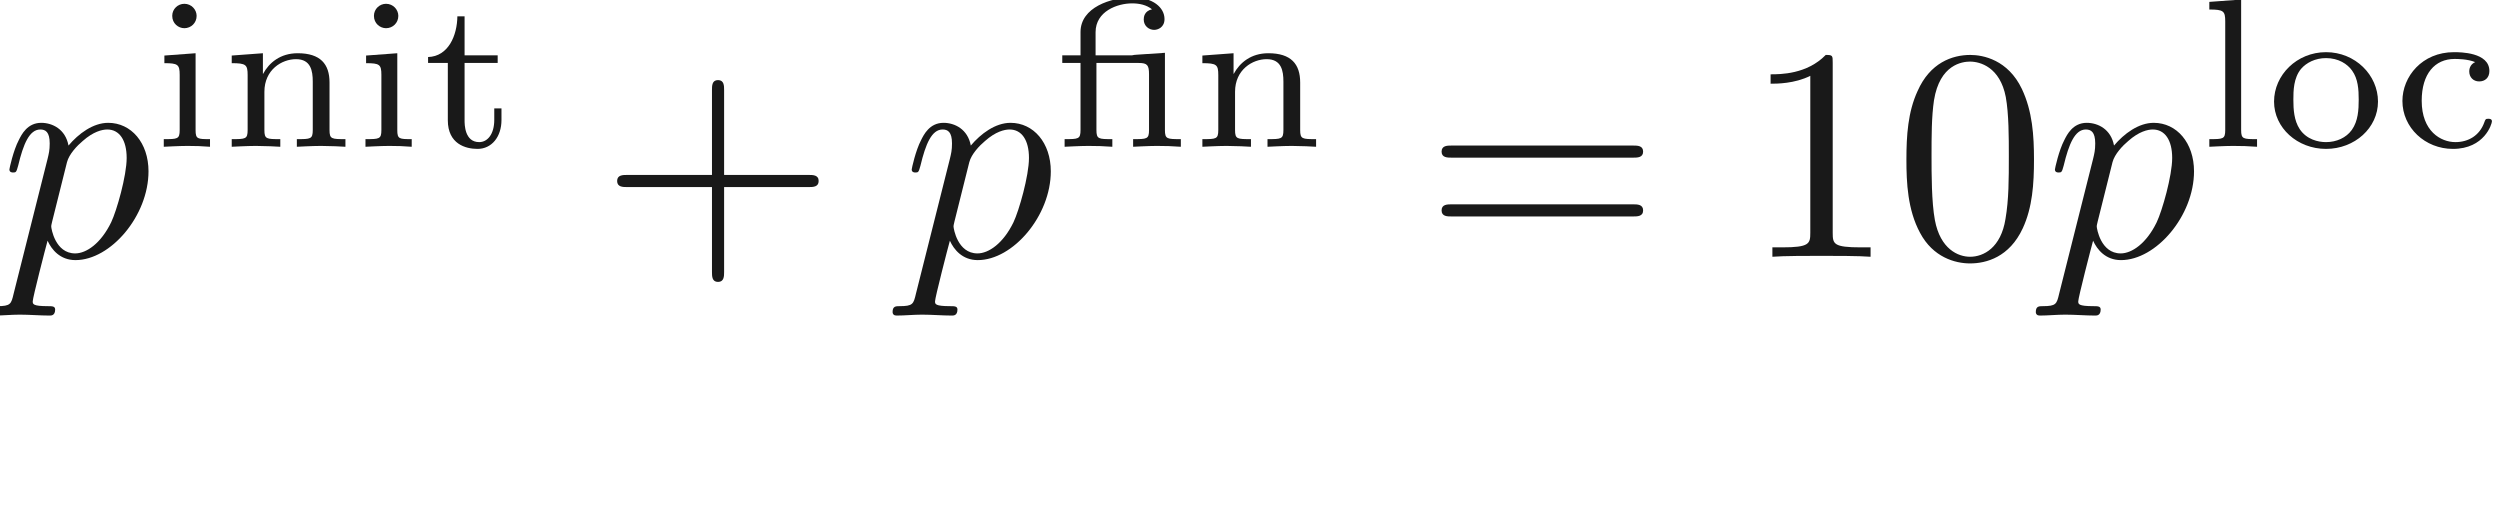
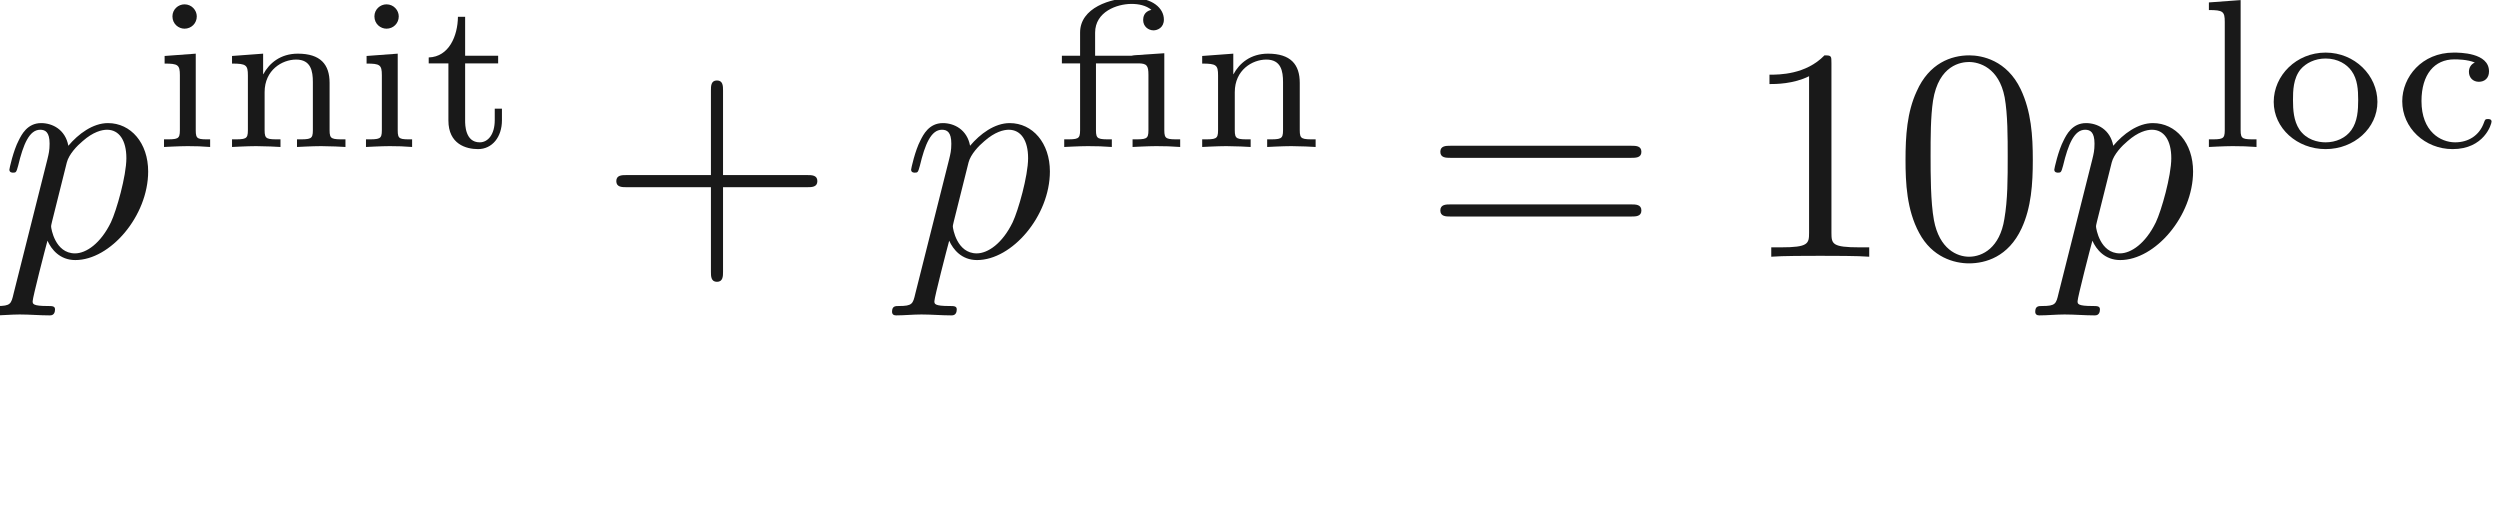
- <svg xmlns="http://www.w3.org/2000/svg" xmlns:ns1="http://github.com/leegao/readme2tex/" xmlns:xlink="http://www.w3.org/1999/xlink" height="16.881pt" ns1:offset="1.929900000000007" version="1.1" viewBox="-52.093 -70.478 82.187 16.881" width="82.187pt">
+ <svg xmlns="http://www.w3.org/2000/svg" xmlns:ns1="http://github.com/leegao/readme2tex/" xmlns:xlink="http://www.w3.org/1999/xlink" height="16.917pt" ns1:offset="1.9371829999999939" version="1.1" viewBox="-52.075 -70.496 82.375 16.917" width="82.375pt">
  <defs>
-     <path d="M0.448 1.215C0.369 1.554 0.349 1.624 -0.09 1.624C-0.209 1.624 -0.319 1.624 -0.319 1.813C-0.319 1.893 -0.269 1.933 -0.189 1.933C0.08 1.933 0.369 1.903 0.648 1.903C0.976 1.903 1.315 1.933 1.634 1.933C1.684 1.933 1.813 1.933 1.813 1.734C1.813 1.624 1.714 1.624 1.574 1.624C1.076 1.624 1.076 1.554 1.076 1.465C1.076 1.345 1.494 -0.279 1.564 -0.528C1.694 -0.239 1.973 0.11 2.481 0.11C3.636 0.11 4.882 -1.345 4.882 -2.809C4.882 -3.746 4.314 -4.403 3.557 -4.403C3.059 -4.403 2.58 -4.045 2.252 -3.656C2.152 -4.194 1.724 -4.403 1.355 -4.403C0.897 -4.403 0.707 -4.015 0.618 -3.836C0.438 -3.497 0.309 -2.899 0.309 -2.869C0.309 -2.77 0.408 -2.77 0.428 -2.77C0.528 -2.77 0.538 -2.78 0.598 -2.999C0.767 -3.706 0.966 -4.184 1.325 -4.184C1.494 -4.184 1.634 -4.105 1.634 -3.726C1.634 -3.497 1.604 -3.387 1.564 -3.218L0.448 1.215ZM2.202 -3.108C2.271 -3.377 2.54 -3.656 2.72 -3.806C3.068 -4.115 3.357 -4.184 3.527 -4.184C3.925 -4.184 4.164 -3.836 4.164 -3.248S3.836 -1.514 3.656 -1.136C3.318 -0.438 2.839 -0.11 2.471 -0.11C1.813 -0.11 1.684 -0.936 1.684 -0.996C1.684 -1.016 1.684 -1.036 1.714 -1.156L2.202 -3.108Z" id="g0-112" />
-     <path d="M4.075 -2.291H6.854C6.994 -2.291 7.183 -2.291 7.183 -2.491S6.994 -2.69 6.854 -2.69H4.075V-5.479C4.075 -5.619 4.075 -5.808 3.875 -5.808S3.676 -5.619 3.676 -5.479V-2.69H0.887C0.747 -2.69 0.558 -2.69 0.558 -2.491S0.747 -2.291 0.887 -2.291H3.676V0.498C3.676 0.638 3.676 0.827 3.875 0.827S4.075 0.638 4.075 0.498V-2.291Z" id="g1-43" />
-     <path d="M4.583 -3.188C4.583 -3.985 4.533 -4.782 4.184 -5.519C3.726 -6.476 2.909 -6.635 2.491 -6.635C1.893 -6.635 1.166 -6.376 0.757 -5.45C0.438 -4.762 0.389 -3.985 0.389 -3.188C0.389 -2.441 0.428 -1.544 0.837 -0.787C1.265 0.02 1.993 0.219 2.481 0.219C3.019 0.219 3.776 0.01 4.214 -0.936C4.533 -1.624 4.583 -2.401 4.583 -3.188ZM2.481 0C2.092 0 1.504 -0.249 1.325 -1.205C1.215 -1.803 1.215 -2.72 1.215 -3.308C1.215 -3.945 1.215 -4.603 1.295 -5.141C1.484 -6.326 2.232 -6.416 2.481 -6.416C2.809 -6.416 3.467 -6.237 3.656 -5.25C3.756 -4.692 3.756 -3.935 3.756 -3.308C3.756 -2.56 3.756 -1.883 3.646 -1.245C3.497 -0.299 2.929 0 2.481 0Z" id="g1-48" />
-     <path d="M2.929 -6.376C2.929 -6.615 2.929 -6.635 2.7 -6.635C2.082 -5.998 1.205 -5.998 0.887 -5.998V-5.689C1.086 -5.689 1.674 -5.689 2.192 -5.948V-0.787C2.192 -0.428 2.162 -0.309 1.265 -0.309H0.946V0C1.295 -0.03 2.162 -0.03 2.56 -0.03S3.826 -0.03 4.174 0V-0.309H3.856C2.959 -0.309 2.929 -0.418 2.929 -0.787V-6.376Z" id="g1-49" />
-     <path d="M6.844 -3.258C6.994 -3.258 7.183 -3.258 7.183 -3.457S6.994 -3.656 6.854 -3.656H0.887C0.747 -3.656 0.558 -3.656 0.558 -3.457S0.747 -3.258 0.897 -3.258H6.844ZM6.854 -1.325C6.994 -1.325 7.183 -1.325 7.183 -1.524S6.994 -1.724 6.844 -1.724H0.897C0.747 -1.724 0.558 -1.724 0.558 -1.524S0.747 -1.325 0.887 -1.325H6.854Z" id="g1-61" />
-     <path d="M3.318 -0.757C3.357 -0.359 3.626 0.06 4.095 0.06C4.304 0.06 4.912 -0.08 4.912 -0.887V-1.445H4.663V-0.887C4.663 -0.309 4.413 -0.249 4.304 -0.249C3.975 -0.249 3.935 -0.697 3.935 -0.747V-2.74C3.935 -3.158 3.935 -3.547 3.577 -3.915C3.188 -4.304 2.69 -4.463 2.212 -4.463C1.395 -4.463 0.707 -3.995 0.707 -3.337C0.707 -3.039 0.907 -2.869 1.166 -2.869C1.445 -2.869 1.624 -3.068 1.624 -3.328C1.624 -3.447 1.574 -3.776 1.116 -3.786C1.385 -4.135 1.873 -4.244 2.192 -4.244C2.68 -4.244 3.248 -3.856 3.248 -2.969V-2.6C2.74 -2.57 2.042 -2.54 1.415 -2.242C0.667 -1.903 0.418 -1.385 0.418 -0.946C0.418 -0.139 1.385 0.11 2.012 0.11C2.67 0.11 3.128 -0.289 3.318 -0.757ZM3.248 -2.391V-1.395C3.248 -0.448 2.531 -0.11 2.082 -0.11C1.594 -0.11 1.186 -0.458 1.186 -0.956C1.186 -1.504 1.604 -2.331 3.248 -2.391Z" id="g1-97" />
-     <path d="M2.72 -3.027C2.643 -3.02 2.608 -3.02 2.594 -3.013S2.566 -3.006 2.469 -3.006H1.36V-3.766C1.36 -4.456 2.078 -4.714 2.559 -4.714C2.797 -4.714 3.034 -4.665 3.215 -4.519C2.964 -4.463 2.943 -4.268 2.943 -4.184C2.943 -3.968 3.117 -3.843 3.285 -3.843C3.41 -3.843 3.626 -3.926 3.626 -4.198C3.626 -4.582 3.236 -4.91 2.587 -4.91C1.862 -4.91 0.865 -4.582 0.865 -3.773V-3.006H0.265V-2.755H0.865V-0.551C0.865 -0.251 0.795 -0.251 0.342 -0.251V0C0.356 0 0.844 -0.028 1.123 -0.028C1.388 -0.028 1.646 -0.021 1.911 0V-0.251C1.458 -0.251 1.388 -0.251 1.388 -0.551V-2.755H2.776C3.062 -2.755 3.117 -2.685 3.117 -2.378V-0.551C3.117 -0.251 3.048 -0.251 2.594 -0.251V0C2.608 0 3.096 -0.028 3.375 -0.028C3.64 -0.028 3.898 -0.021 4.163 0V-0.251C3.71 -0.251 3.64 -0.251 3.64 -0.551V-3.089L2.72 -3.027Z" id="g2-12" />
+     <path d="M0.448 1.215C0.369 1.554 0.349 1.624 -0.09 1.624C-0.209 1.624 -0.319 1.624 -0.319 1.813C-0.319 1.893 -0.269 1.933 -0.189 1.933C0.08 1.933 0.369 1.903 0.648 1.903C0.976 1.903 1.315 1.933 1.634 1.933C1.684 1.933 1.813 1.933 1.813 1.733C1.813 1.624 1.714 1.624 1.574 1.624C1.076 1.624 1.076 1.554 1.076 1.465C1.076 1.345 1.494 -0.279 1.564 -0.528C1.694 -0.239 1.973 0.11 2.481 0.11C3.636 0.11 4.882 -1.345 4.882 -2.809C4.882 -3.746 4.314 -4.403 3.557 -4.403C3.059 -4.403 2.58 -4.045 2.252 -3.656C2.152 -4.194 1.724 -4.403 1.355 -4.403C0.897 -4.403 0.707 -4.015 0.618 -3.836C0.438 -3.497 0.309 -2.899 0.309 -2.869C0.309 -2.77 0.408 -2.77 0.428 -2.77C0.528 -2.77 0.538 -2.78 0.598 -2.999C0.767 -3.706 0.966 -4.184 1.325 -4.184C1.494 -4.184 1.634 -4.105 1.634 -3.726C1.634 -3.497 1.604 -3.387 1.564 -3.218L0.448 1.215ZM2.202 -3.108C2.271 -3.377 2.54 -3.656 2.72 -3.806C3.068 -4.115 3.357 -4.184 3.527 -4.184C3.925 -4.184 4.164 -3.836 4.164 -3.248S3.836 -1.514 3.656 -1.136C3.318 -0.438 2.839 -0.11 2.471 -0.11C1.813 -0.11 1.684 -0.936 1.684 -0.996C1.684 -1.016 1.684 -1.036 1.714 -1.156L2.202 -3.108Z" id="g0-112" />
+     <path d="M2.72 -3.027C2.643 -3.02 2.608 -3.02 2.594 -3.013S2.566 -3.006 2.469 -3.006H1.36V-3.766C1.36 -4.456 2.078 -4.714 2.559 -4.714C2.797 -4.714 3.034 -4.666 3.215 -4.519C2.964 -4.463 2.943 -4.268 2.943 -4.184C2.943 -3.968 3.117 -3.843 3.285 -3.843C3.41 -3.843 3.626 -3.926 3.626 -4.198C3.626 -4.582 3.236 -4.91 2.587 -4.91C1.862 -4.91 0.865 -4.582 0.865 -3.773V-3.006H0.265V-2.755H0.865V-0.551C0.865 -0.251 0.795 -0.251 0.342 -0.251V0C0.356 0 0.844 -0.028 1.123 -0.028C1.388 -0.028 1.646 -0.021 1.911 0V-0.251C1.458 -0.251 1.388 -0.251 1.388 -0.551V-2.755H2.776C3.062 -2.755 3.117 -2.685 3.117 -2.378V-0.551C3.117 -0.251 3.048 -0.251 2.594 -0.251V0C2.608 0 3.096 -0.028 3.375 -0.028C3.64 -0.028 3.898 -0.021 4.163 0V-0.251C3.71 -0.251 3.64 -0.251 3.64 -0.551V-3.089L2.72 -3.027Z" id="g2-12" />
    <path d="M2.713 -2.783C2.587 -2.727 2.518 -2.615 2.518 -2.476C2.518 -2.287 2.65 -2.148 2.845 -2.148C3.034 -2.148 3.18 -2.267 3.18 -2.49C3.18 -3.11 2.211 -3.11 2.015 -3.11C0.969 -3.11 0.321 -2.308 0.321 -1.506C0.321 -0.628 1.067 0.07 1.981 0.07C3.02 0.07 3.264 -0.753 3.264 -0.837S3.173 -0.921 3.145 -0.921C3.055 -0.921 3.048 -0.9 3.013 -0.802C2.859 -0.37 2.49 -0.153 2.064 -0.153C1.583 -0.153 0.955 -0.509 0.955 -1.513C0.955 -2.399 1.388 -2.887 2.036 -2.887C2.127 -2.887 2.462 -2.887 2.713 -2.783Z" id="g2-99" />
    <path d="M1.471 -4.303C1.471 -4.505 1.304 -4.7 1.067 -4.7C0.858 -4.7 0.669 -4.533 0.669 -4.303C0.669 -4.052 0.872 -3.898 1.067 -3.898C1.29 -3.898 1.471 -4.073 1.471 -4.303ZM0.411 -2.999V-2.748C0.851 -2.748 0.914 -2.706 0.914 -2.364V-0.551C0.914 -0.251 0.844 -0.251 0.391 -0.251V0C0.404 0 0.893 -0.028 1.172 -0.028C1.416 -0.028 1.667 -0.021 1.911 0V-0.251C1.506 -0.251 1.437 -0.251 1.437 -0.544V-3.075L0.411 -2.999Z" id="g2-105" />
    <path d="M1.437 -4.84L0.391 -4.763V-4.512C0.858 -4.512 0.914 -4.463 0.914 -4.122V-0.551C0.914 -0.251 0.844 -0.251 0.391 -0.251V0C0.404 0 0.893 -0.028 1.172 -0.028C1.437 -0.028 1.695 -0.021 1.96 0V-0.251C1.506 -0.251 1.437 -0.251 1.437 -0.551V-4.84Z" id="g2-108" />
    <path d="M3.592 -2.113C3.592 -2.72 3.292 -3.075 2.545 -3.075C1.974 -3.075 1.604 -2.762 1.409 -2.399H1.402V-3.075L0.377 -2.999V-2.748C0.844 -2.748 0.9 -2.699 0.9 -2.357V-0.551C0.9 -0.251 0.83 -0.251 0.377 -0.251V0C0.391 0 0.879 -0.028 1.172 -0.028C1.43 -0.028 1.911 -0.007 1.974 0V-0.251C1.52 -0.251 1.451 -0.251 1.451 -0.551V-1.806C1.451 -2.538 2.029 -2.88 2.49 -2.88C2.978 -2.88 3.041 -2.497 3.041 -2.141V-0.551C3.041 -0.251 2.971 -0.251 2.518 -0.251V0C2.532 0 3.02 -0.028 3.313 -0.028C3.571 -0.028 4.052 -0.007 4.115 0V-0.251C3.661 -0.251 3.592 -0.251 3.592 -0.551V-2.113Z" id="g2-110" />
    <path d="M3.689 -1.485C3.689 -2.357 2.943 -3.11 1.981 -3.11S0.272 -2.357 0.272 -1.485C0.272 -0.621 1.039 0.07 1.981 0.07S3.689 -0.621 3.689 -1.485ZM1.981 -0.153C1.723 -0.153 1.346 -0.237 1.116 -0.579C0.928 -0.865 0.907 -1.227 0.907 -1.548C0.907 -1.848 0.914 -2.26 1.158 -2.559C1.332 -2.762 1.625 -2.915 1.981 -2.915C2.392 -2.915 2.685 -2.72 2.838 -2.504C3.034 -2.232 3.055 -1.883 3.055 -1.548S3.034 -0.844 2.831 -0.558C2.643 -0.293 2.322 -0.153 1.981 -0.153Z" id="g2-111" />
    <path d="M1.402 -2.755H2.49V-3.006H1.402V-4.289H1.165C1.158 -3.661 0.872 -2.971 0.202 -2.95V-2.755H0.851V-0.872C0.851 -0.091 1.437 0.07 1.827 0.07C2.294 0.07 2.615 -0.328 2.615 -0.879V-1.262H2.378V-0.886C2.378 -0.411 2.155 -0.153 1.883 -0.153C1.402 -0.153 1.402 -0.739 1.402 -0.865V-2.755Z" id="g2-116" />
+     <path d="M4.075 -2.291H6.854C6.994 -2.291 7.183 -2.291 7.183 -2.491S6.994 -2.69 6.854 -2.69H4.075V-5.479C4.075 -5.619 4.075 -5.808 3.875 -5.808S3.676 -5.619 3.676 -5.479V-2.69H0.887C0.747 -2.69 0.558 -2.69 0.558 -2.491S0.747 -2.291 0.887 -2.291H3.676V0.498C3.676 0.638 3.676 0.827 3.875 0.827S4.075 0.638 4.075 0.498V-2.291Z" id="g1-43" />
+     <path d="M4.583 -3.188C4.583 -3.985 4.533 -4.782 4.184 -5.519C3.726 -6.476 2.909 -6.635 2.491 -6.635C1.893 -6.635 1.166 -6.376 0.757 -5.45C0.438 -4.762 0.389 -3.985 0.389 -3.188C0.389 -2.441 0.428 -1.544 0.837 -0.787C1.265 0.02 1.993 0.219 2.481 0.219C3.019 0.219 3.776 0.01 4.214 -0.936C4.533 -1.624 4.583 -2.401 4.583 -3.188ZM2.481 0C2.092 0 1.504 -0.249 1.325 -1.205C1.215 -1.803 1.215 -2.72 1.215 -3.308C1.215 -3.945 1.215 -4.603 1.295 -5.141C1.484 -6.326 2.232 -6.416 2.481 -6.416C2.809 -6.416 3.467 -6.237 3.656 -5.25C3.756 -4.692 3.756 -3.935 3.756 -3.308C3.756 -2.56 3.756 -1.883 3.646 -1.245C3.497 -0.299 2.929 0 2.481 0Z" id="g1-48" />
+     <path d="M2.929 -6.376C2.929 -6.615 2.929 -6.635 2.7 -6.635C2.082 -5.998 1.205 -5.998 0.887 -5.998V-5.689C1.086 -5.689 1.674 -5.689 2.192 -5.948V-0.787C2.192 -0.428 2.162 -0.309 1.265 -0.309H0.946V0C1.295 -0.03 2.162 -0.03 2.56 -0.03S3.826 -0.03 4.174 0V-0.309H3.856C2.959 -0.309 2.929 -0.418 2.929 -0.787V-6.376Z" id="g1-49" />
+     <path d="M6.844 -3.258C6.994 -3.258 7.183 -3.258 7.183 -3.457S6.994 -3.656 6.854 -3.656H0.887C0.747 -3.656 0.558 -3.656 0.558 -3.457S0.747 -3.258 0.897 -3.258H6.844ZM6.854 -1.325C6.994 -1.325 7.183 -1.325 7.183 -1.524S6.994 -1.724 6.844 -1.724H0.897C0.747 -1.724 0.558 -1.724 0.558 -1.524S0.747 -1.325 0.887 -1.325H6.854Z" id="g1-61" />
+     <path d="M3.318 -0.757C3.357 -0.359 3.626 0.06 4.095 0.06C4.304 0.06 4.912 -0.08 4.912 -0.887V-1.445H4.663V-0.887C4.663 -0.309 4.413 -0.249 4.304 -0.249C3.975 -0.249 3.935 -0.697 3.935 -0.747V-2.74C3.935 -3.158 3.935 -3.547 3.577 -3.915C3.188 -4.304 2.69 -4.463 2.212 -4.463C1.395 -4.463 0.707 -3.995 0.707 -3.337C0.707 -3.039 0.907 -2.869 1.166 -2.869C1.445 -2.869 1.624 -3.068 1.624 -3.328C1.624 -3.447 1.574 -3.776 1.116 -3.786C1.385 -4.134 1.873 -4.244 2.192 -4.244C2.68 -4.244 3.248 -3.856 3.248 -2.969V-2.6C2.74 -2.57 2.042 -2.54 1.415 -2.242C0.667 -1.903 0.418 -1.385 0.418 -0.946C0.418 -0.139 1.385 0.11 2.012 0.11C2.67 0.11 3.128 -0.289 3.318 -0.757ZM3.248 -2.391V-1.395C3.248 -0.448 2.531 -0.11 2.082 -0.11C1.594 -0.11 1.186 -0.458 1.186 -0.956C1.186 -1.504 1.604 -2.331 3.248 -2.391Z" id="g1-97" />
  </defs>
  <g fill-opacity="0.9" id="page1">
-     <use x="-52.093" y="-62.037" xlink:href="#g0-112" />
-     <use x="-47.1" y="-65.653" xlink:href="#g2-105" />
-     <use x="-44.852" y="-65.653" xlink:href="#g2-110" />
-     <use x="-40.469" y="-65.653" xlink:href="#g2-105" />
-     <use x="-38.222" y="-65.653" xlink:href="#g2-116" />
-     <use x="-32.363" y="-62.037" xlink:href="#g1-43" />
-     <use x="-22.43" y="-62.037" xlink:href="#g0-112" />
-     <use x="-17.436" y="-65.653" xlink:href="#g2-12" />
-     <use x="-12.942" y="-65.653" xlink:href="#g2-110" />
-     <use x="-5.259" y="-62.037" xlink:href="#g1-61" />
-     <use x="5.228" y="-62.037" xlink:href="#g1-49" />
-     <use x="10.191" y="-62.037" xlink:href="#g1-48" />
-     <use x="15.153" y="-62.037" xlink:href="#g0-112" />
-     <use x="20.147" y="-65.653" xlink:href="#g2-108" />
-     <use x="22.394" y="-65.653" xlink:href="#g2-111" />
-     <use x="26.565" y="-65.653" xlink:href="#g2-99" />
+     <use x="-52.075" y="-62.037" xlink:href="#g0-112" />
+     <use x="-47.062" y="-65.653" xlink:href="#g2-105" />
+     <use x="-44.807" y="-65.653" xlink:href="#g2-110" />
+     <use x="-40.407" y="-65.653" xlink:href="#g2-105" />
+     <use x="-38.151" y="-65.653" xlink:href="#g2-116" />
+     <use x="-32.326" y="-62.037" xlink:href="#g1-43" />
+     <use x="-22.363" y="-62.037" xlink:href="#g0-112" />
+     <use x="-17.351" y="-65.653" xlink:href="#g2-12" />
+     <use x="-12.84" y="-65.653" xlink:href="#g2-110" />
+     <use x="-5.174" y="-62.037" xlink:href="#g1-61" />
+     <use x="5.342" y="-62.037" xlink:href="#g1-49" />
+     <use x="10.323" y="-62.037" xlink:href="#g1-48" />
+     <use x="15.305" y="-62.037" xlink:href="#g0-112" />
+     <use x="20.317" y="-65.653" xlink:href="#g2-108" />
+     <use x="22.572" y="-65.653" xlink:href="#g2-111" />
+     <use x="26.758" y="-65.653" xlink:href="#g2-99" />
  </g>
</svg>
